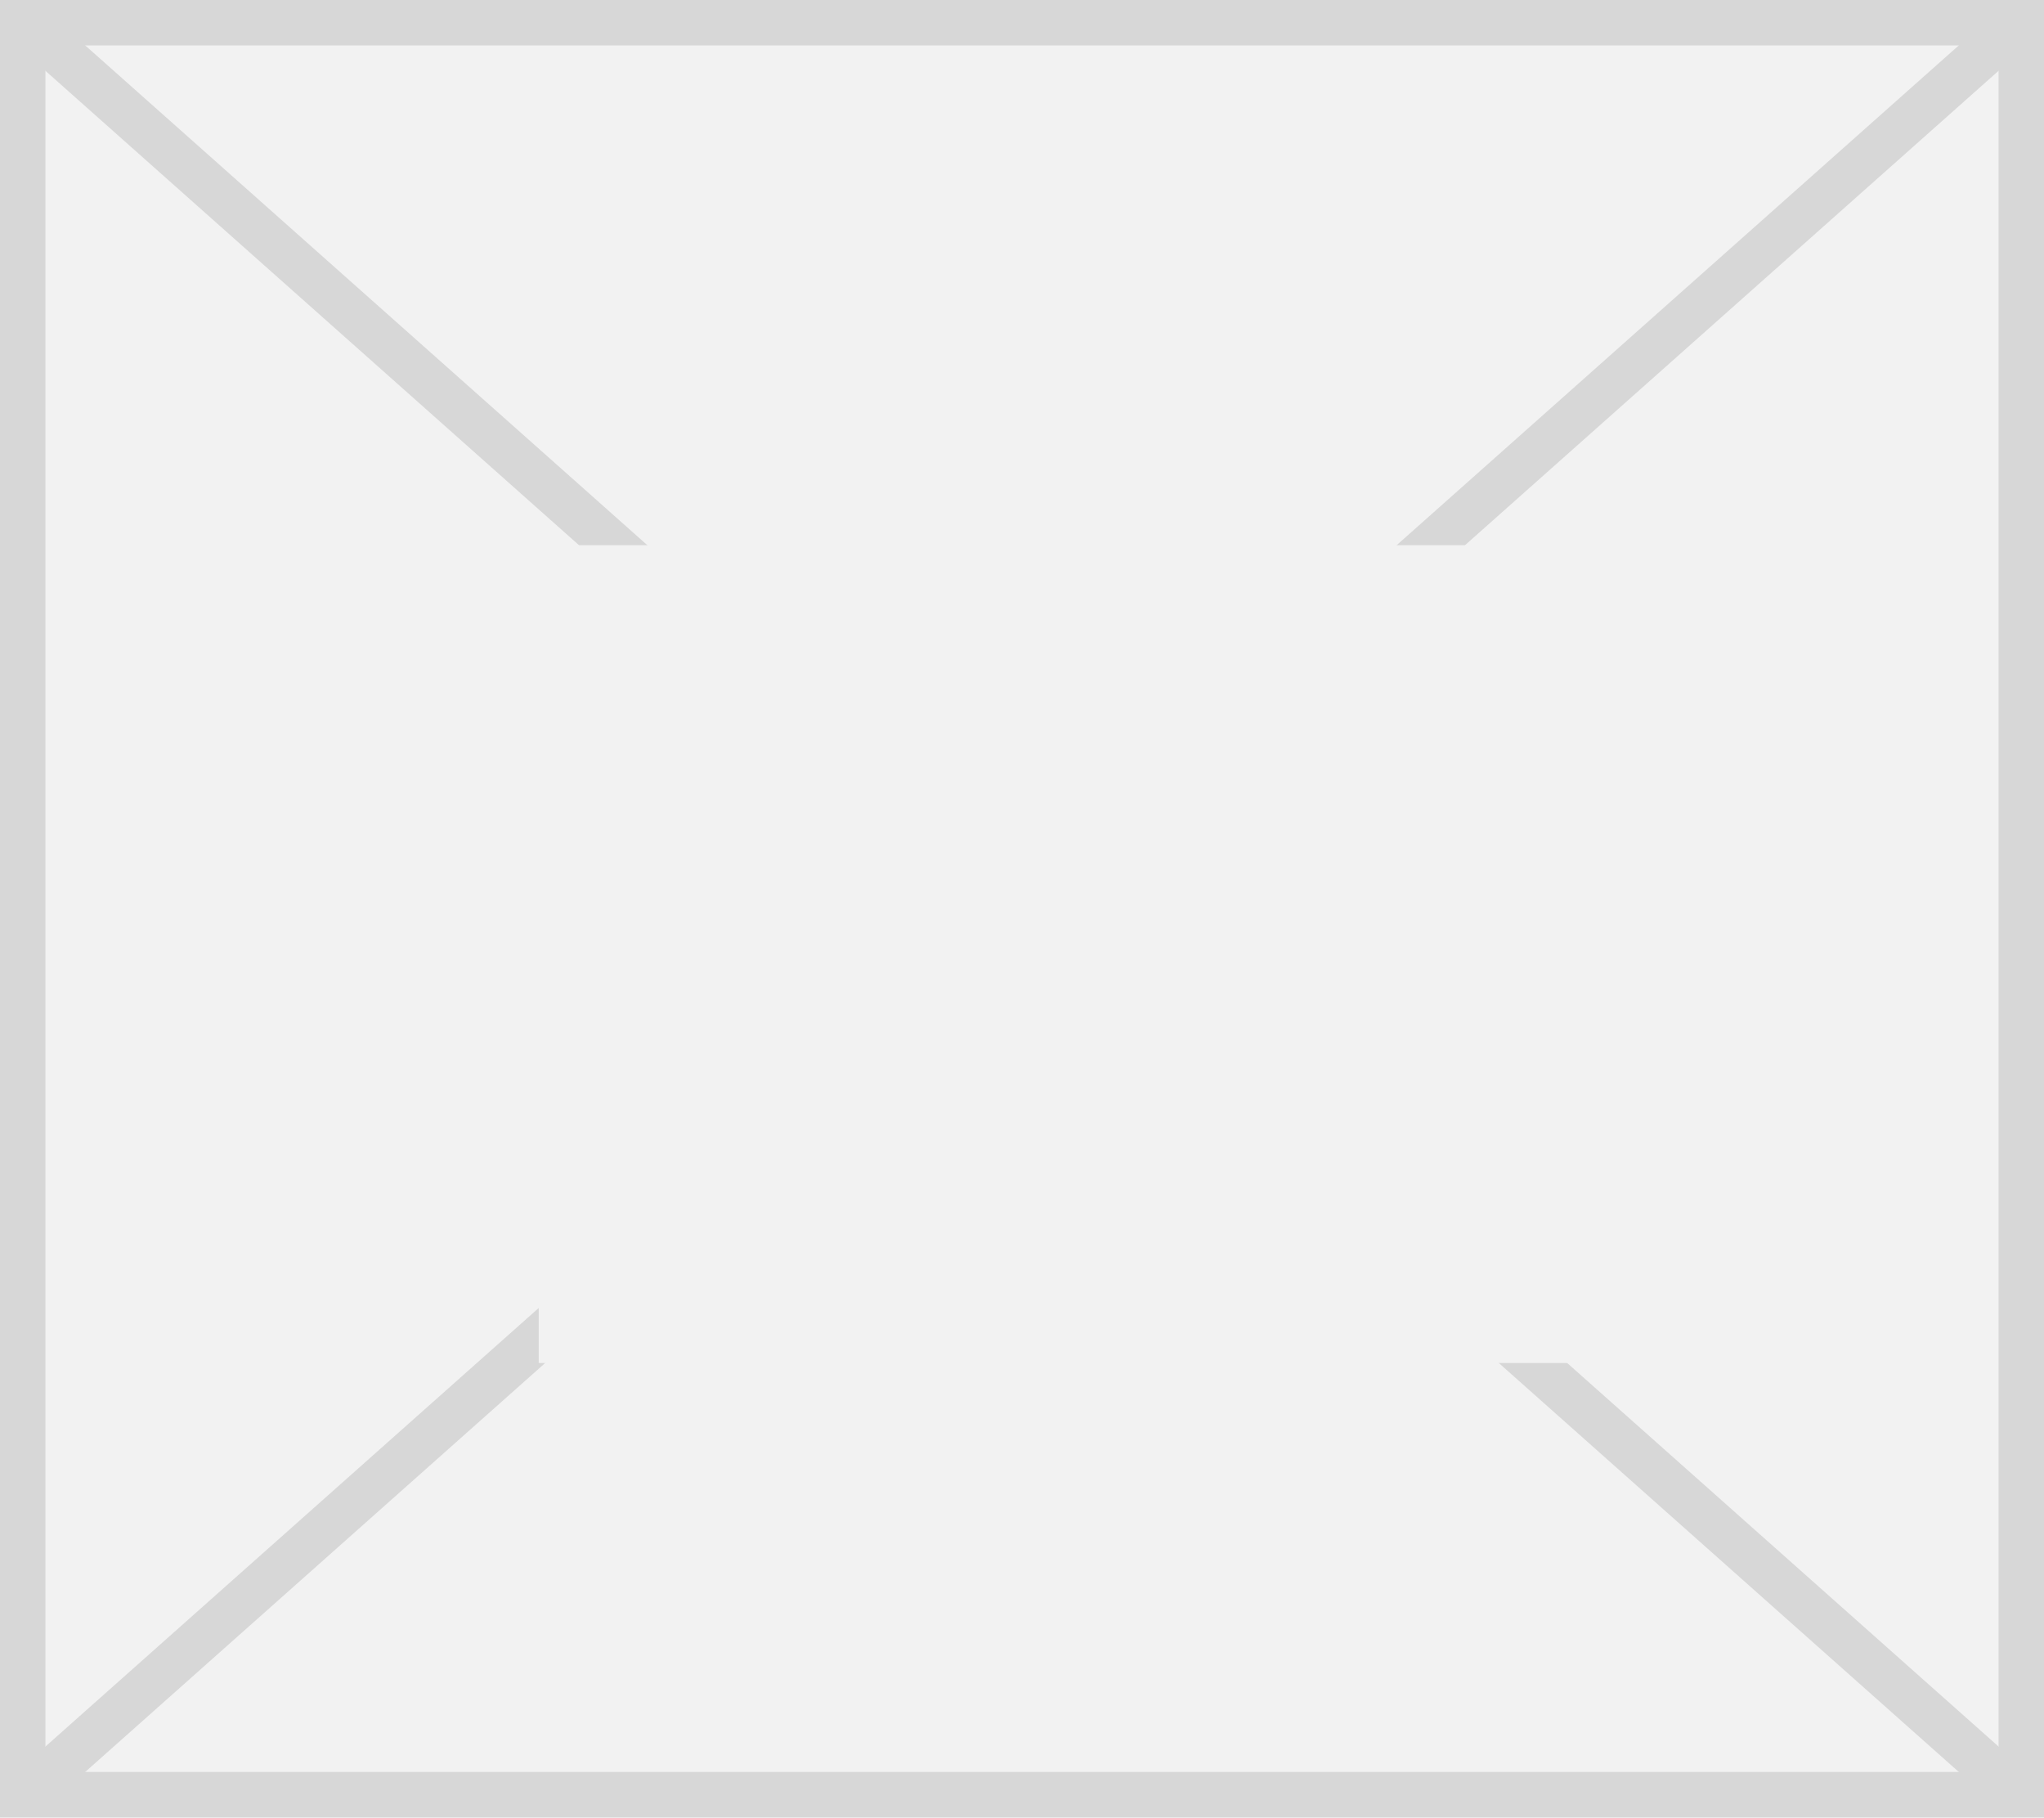
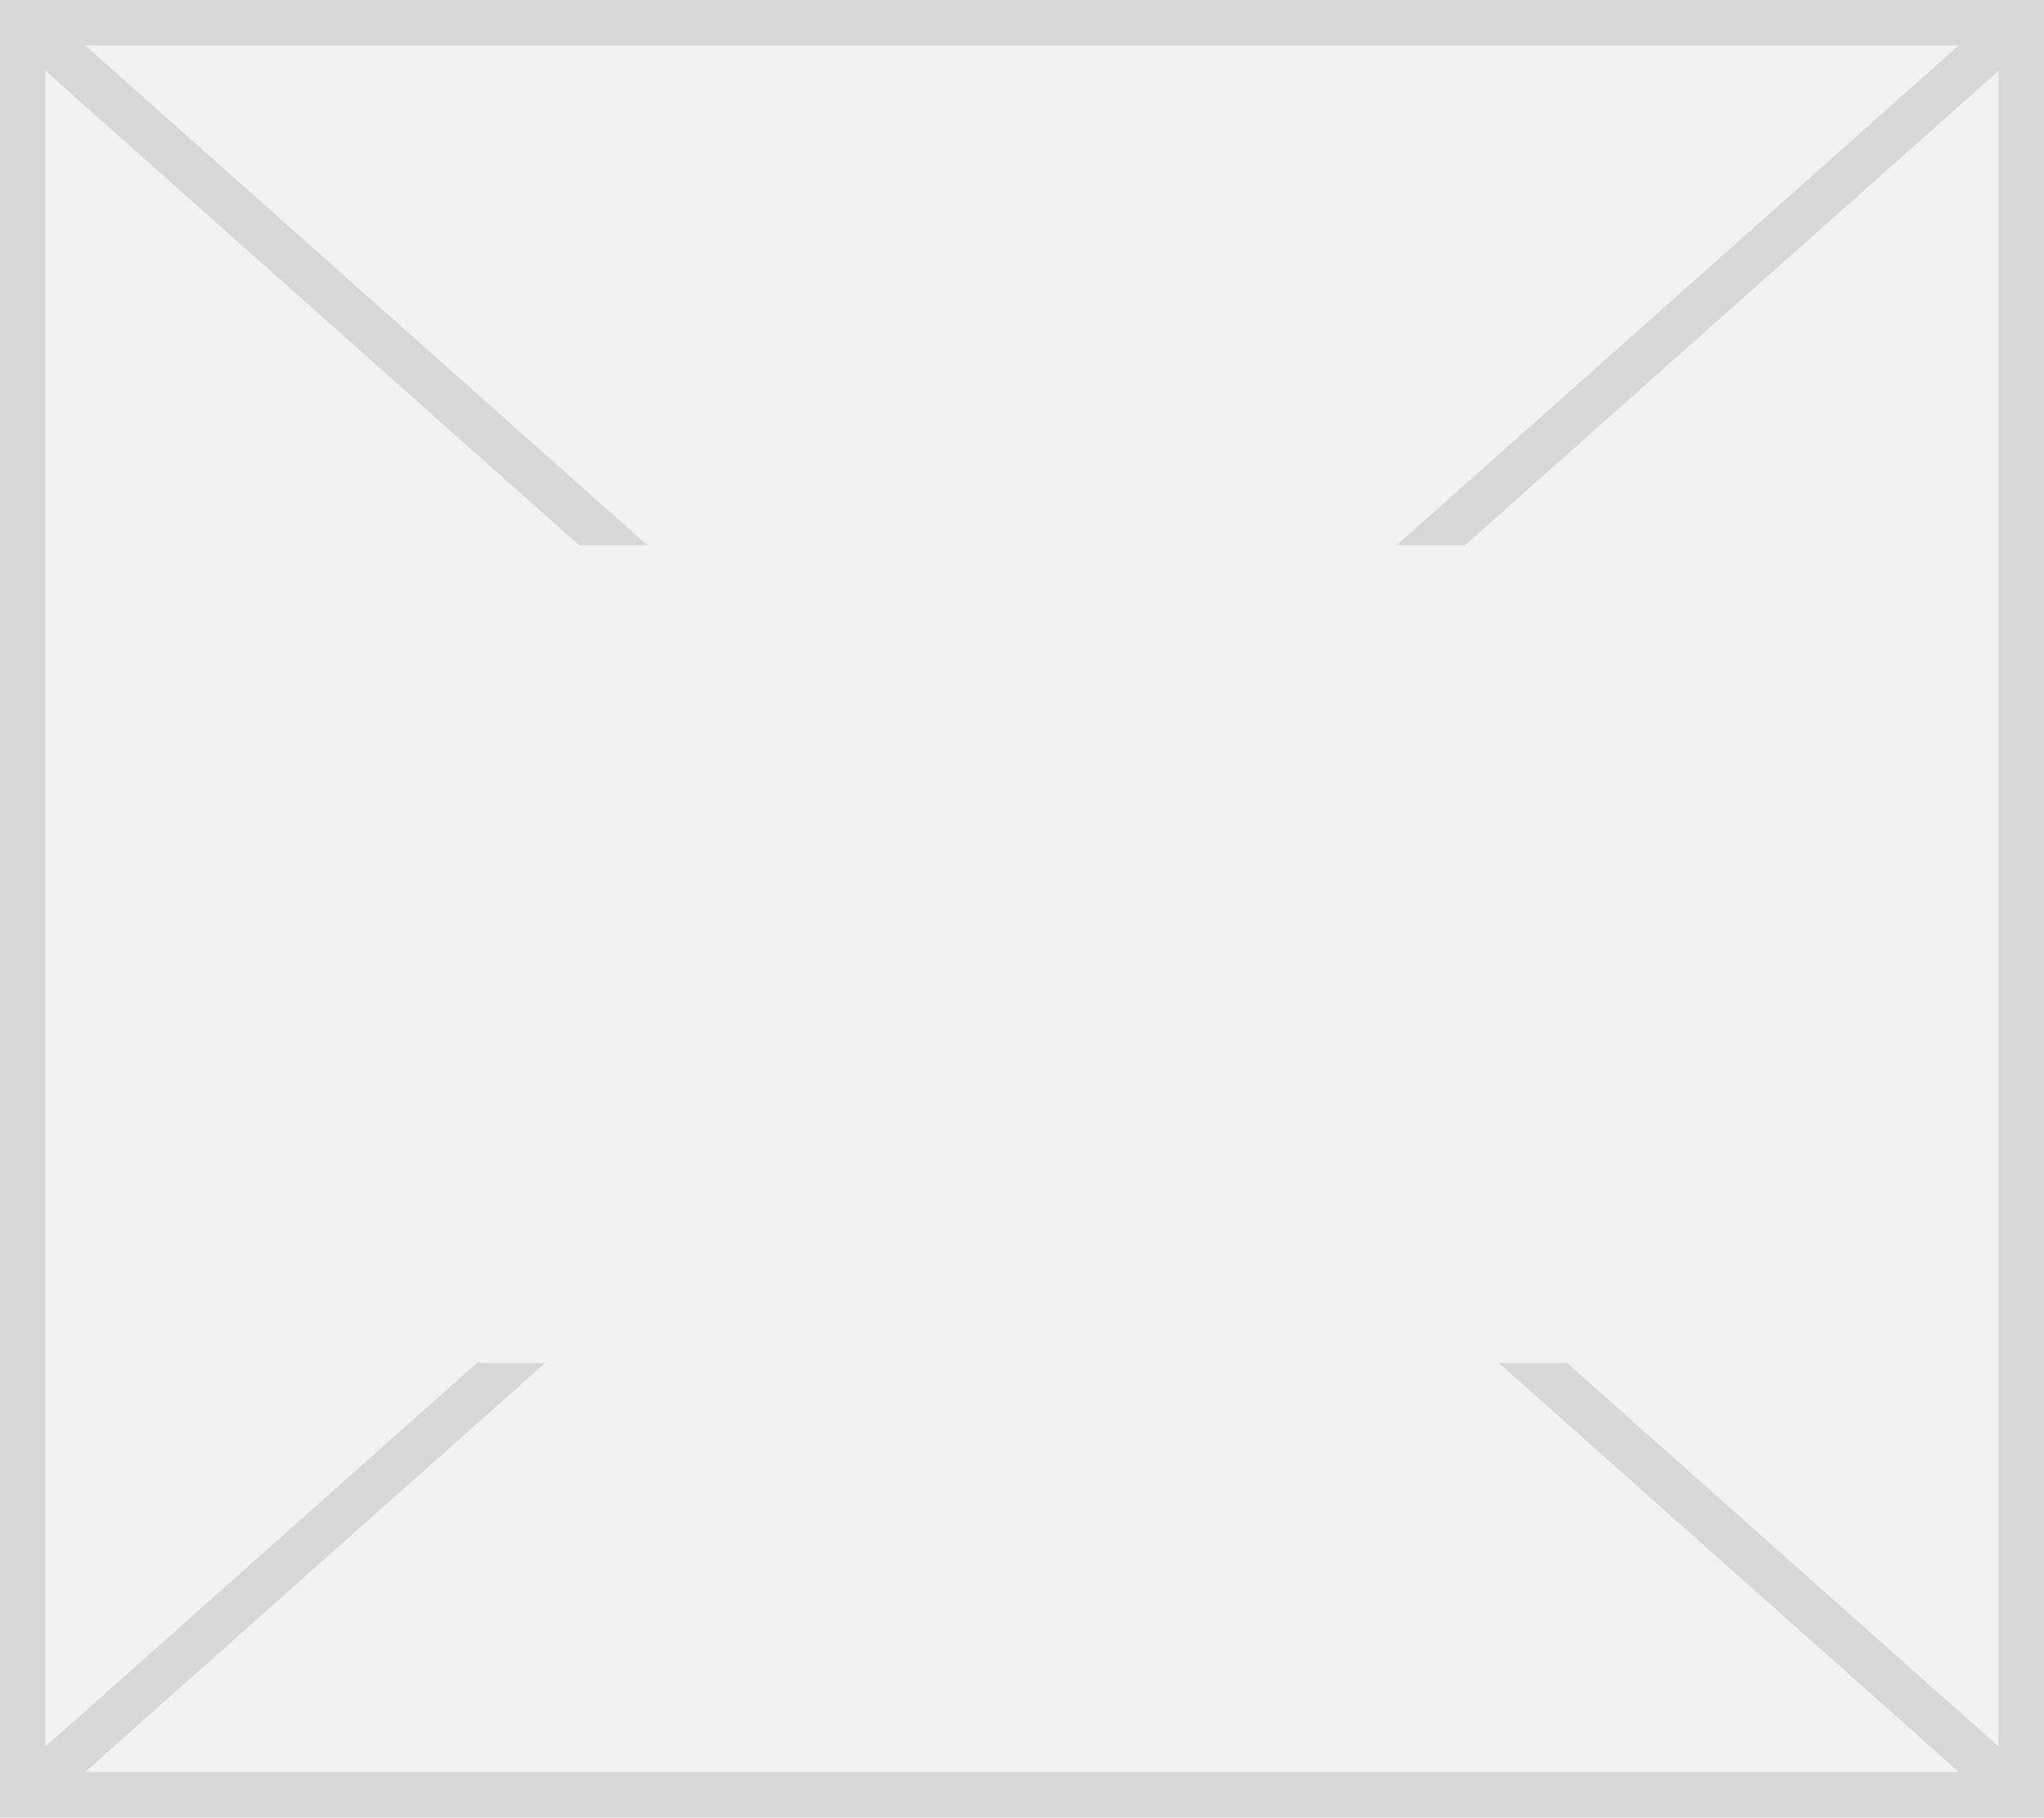
<svg xmlns="http://www.w3.org/2000/svg" version="1.1" width="45px" height="40px">
  <defs>
-     <mask fill="white" id="clip522">
-       <path d="M 244.86 57  L 268.14 57  L 268.14 75  L 244.86 75  Z M 233 45  L 278 45  L 278 85  L 233 85  Z " fill-rule="evenodd" />
+     <mask fill="white" id="clip26">
+       <path d="M 243.539 57  L 269.461 57  L 269.461 75  L 243.539 75  Z M 233 45  L 278 45  L 278 85  L 233 85  Z " fill-rule="evenodd" />
    </mask>
  </defs>
  <g transform="matrix(1 0 0 1 -233 -45 )">
    <path d="M 233.5 45.5  L 277.5 45.5  L 277.5 84.5  L 233.5 84.5  L 233.5 45.5  Z " fill-rule="nonzero" fill="#f2f2f2" stroke="none" />
    <path d="M 233.5 45.5  L 277.5 45.5  L 277.5 84.5  L 233.5 84.5  L 233.5 45.5  Z " stroke-width="1" stroke="#d7d7d7" fill="none" />
-     <path d="M 233.42 45.374  L 277.58 84.626  M 277.58 45.374  L 233.42 84.626  " stroke-width="1" stroke="#d7d7d7" fill="none" mask="url(#clip522)" />
+     <path d="M 233.42 45.374  L 277.58 84.626  M 277.58 45.374  L 233.42 84.626  " stroke-width="1" stroke="#d7d7d7" fill="none" mask="url(#clip26)" />
  </g>
</svg>
